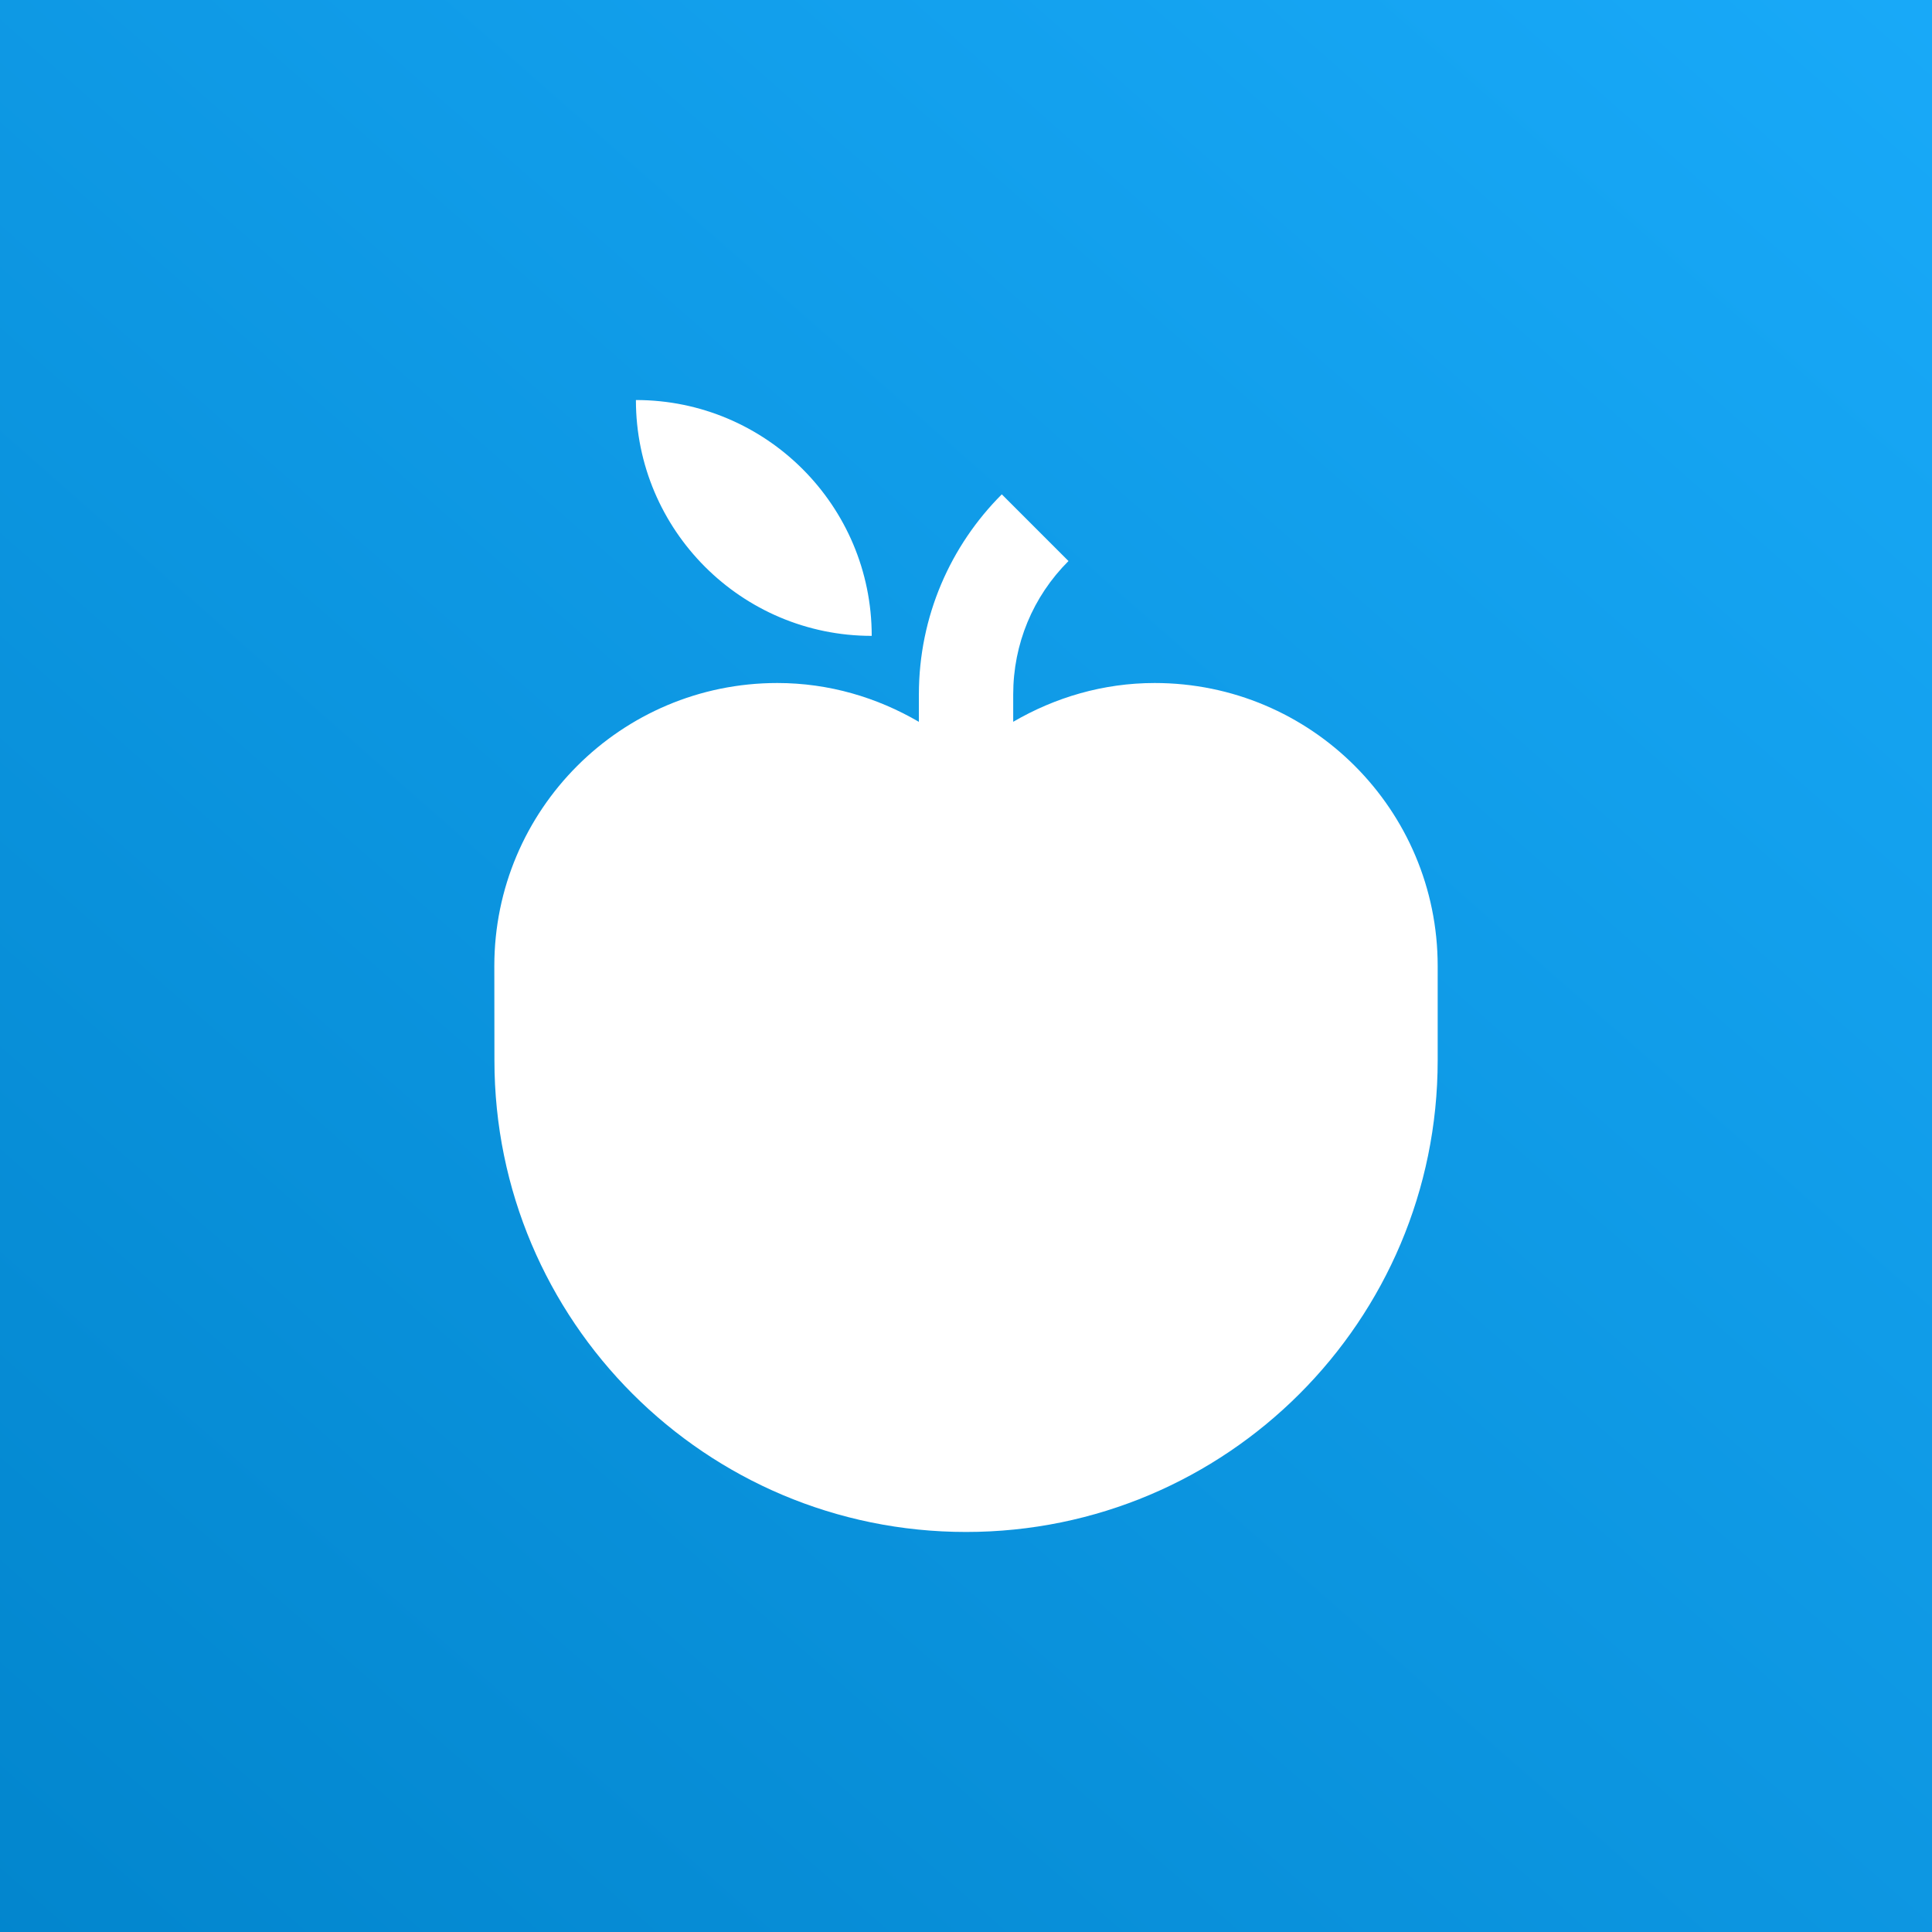
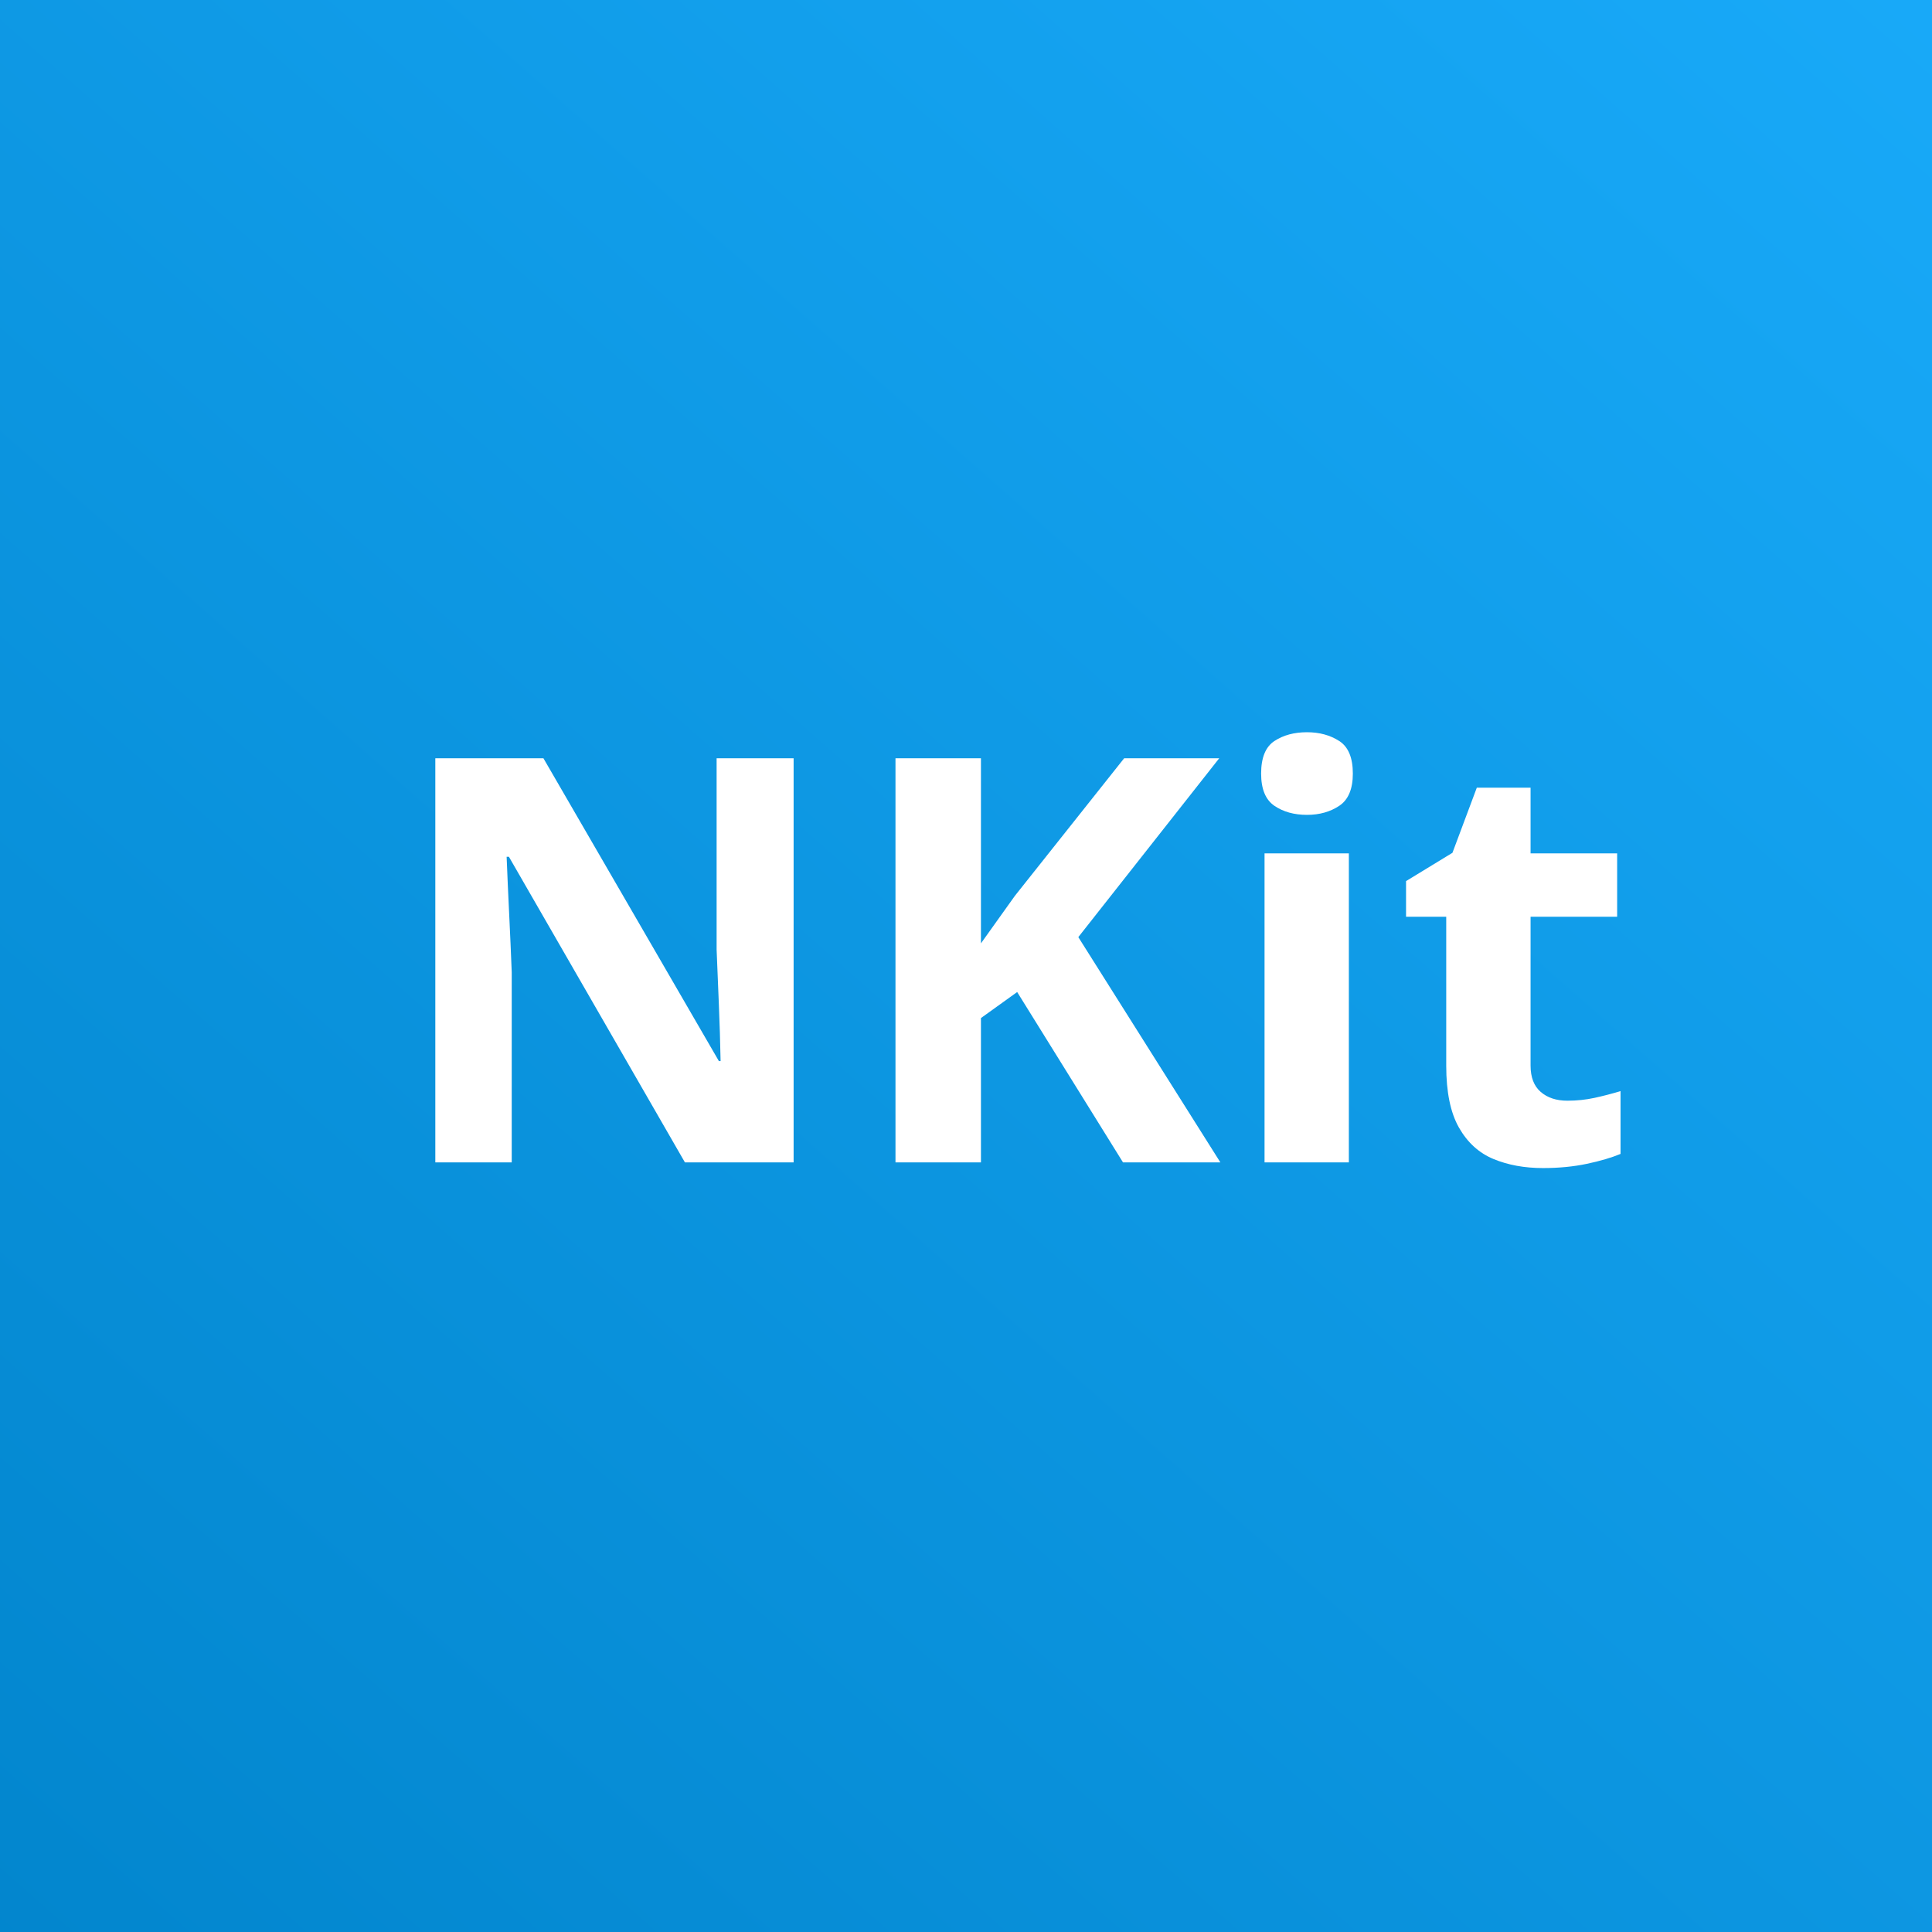
<svg xmlns="http://www.w3.org/2000/svg" xmlns:ns1="https://boxy-svg.com" id="svg19" viewBox="0 0 1024 1024" version="1.1" stroke-miterlimit="1.414" stroke-linejoin="round" fill-rule="evenodd" clip-rule="evenodd">
  <defs id="defs15">
    <linearGradient gradientUnits="userSpaceOnUse" gradientTransform="matrix(9.199624, 0, 0, 9.215834, 0.000368, 0.001092)" y2="-7.6294e-6" y1="150" x2="150" x1="18.23" id="a">
      <stop id="stop10" offset="0" stop-color="#0082c9" />
      <stop id="stop12" offset="1" stop-color="#1cafff" />
    </linearGradient>
  </defs>
  <rect id="rect17" fill-rule="evenodd" fill="url(#a)" height="1053.239" width="1051.386" style="" ns1:origin="0 0" />
-   <path d="M 337.045 212.026 C 337.045 281.009 392.992 337.026 462.028 337.026 C 462.028 268.034 406.073 212.026 337.045 212.026 Z M 530.972 262.009 C 503.823 289.158 487.028 326.653 487.028 368.063 L 487.028 382.591 C 464.935 369.703 439.435 362.009 411.992 362.009 C 329.185 362.009 262 429.166 262 511.998 L 262.057 562.006 C 262.053 700.054 373.983 811.973 512.028 811.973 C 650.09 811.973 762 700.054 762 562.006 L 762 511.998 C 762 429.166 694.845 362.009 612.017 362.009 C 584.61 362.009 559.127 369.694 537.02 382.563 L 537.02 368.063 C 537.02 341.349 547.427 316.256 566.315 297.358 L 530.972 262.009 Z" style="fill: rgb(255, 255, 255);" />
+   <text style="fill: rgb(255, 255, 255); font-family: &quot;Apple Braille&quot;; font-size: 300px; font-weight: 700; white-space: pre;" x="203.725" y="616.098">NKit</text>
</svg>
